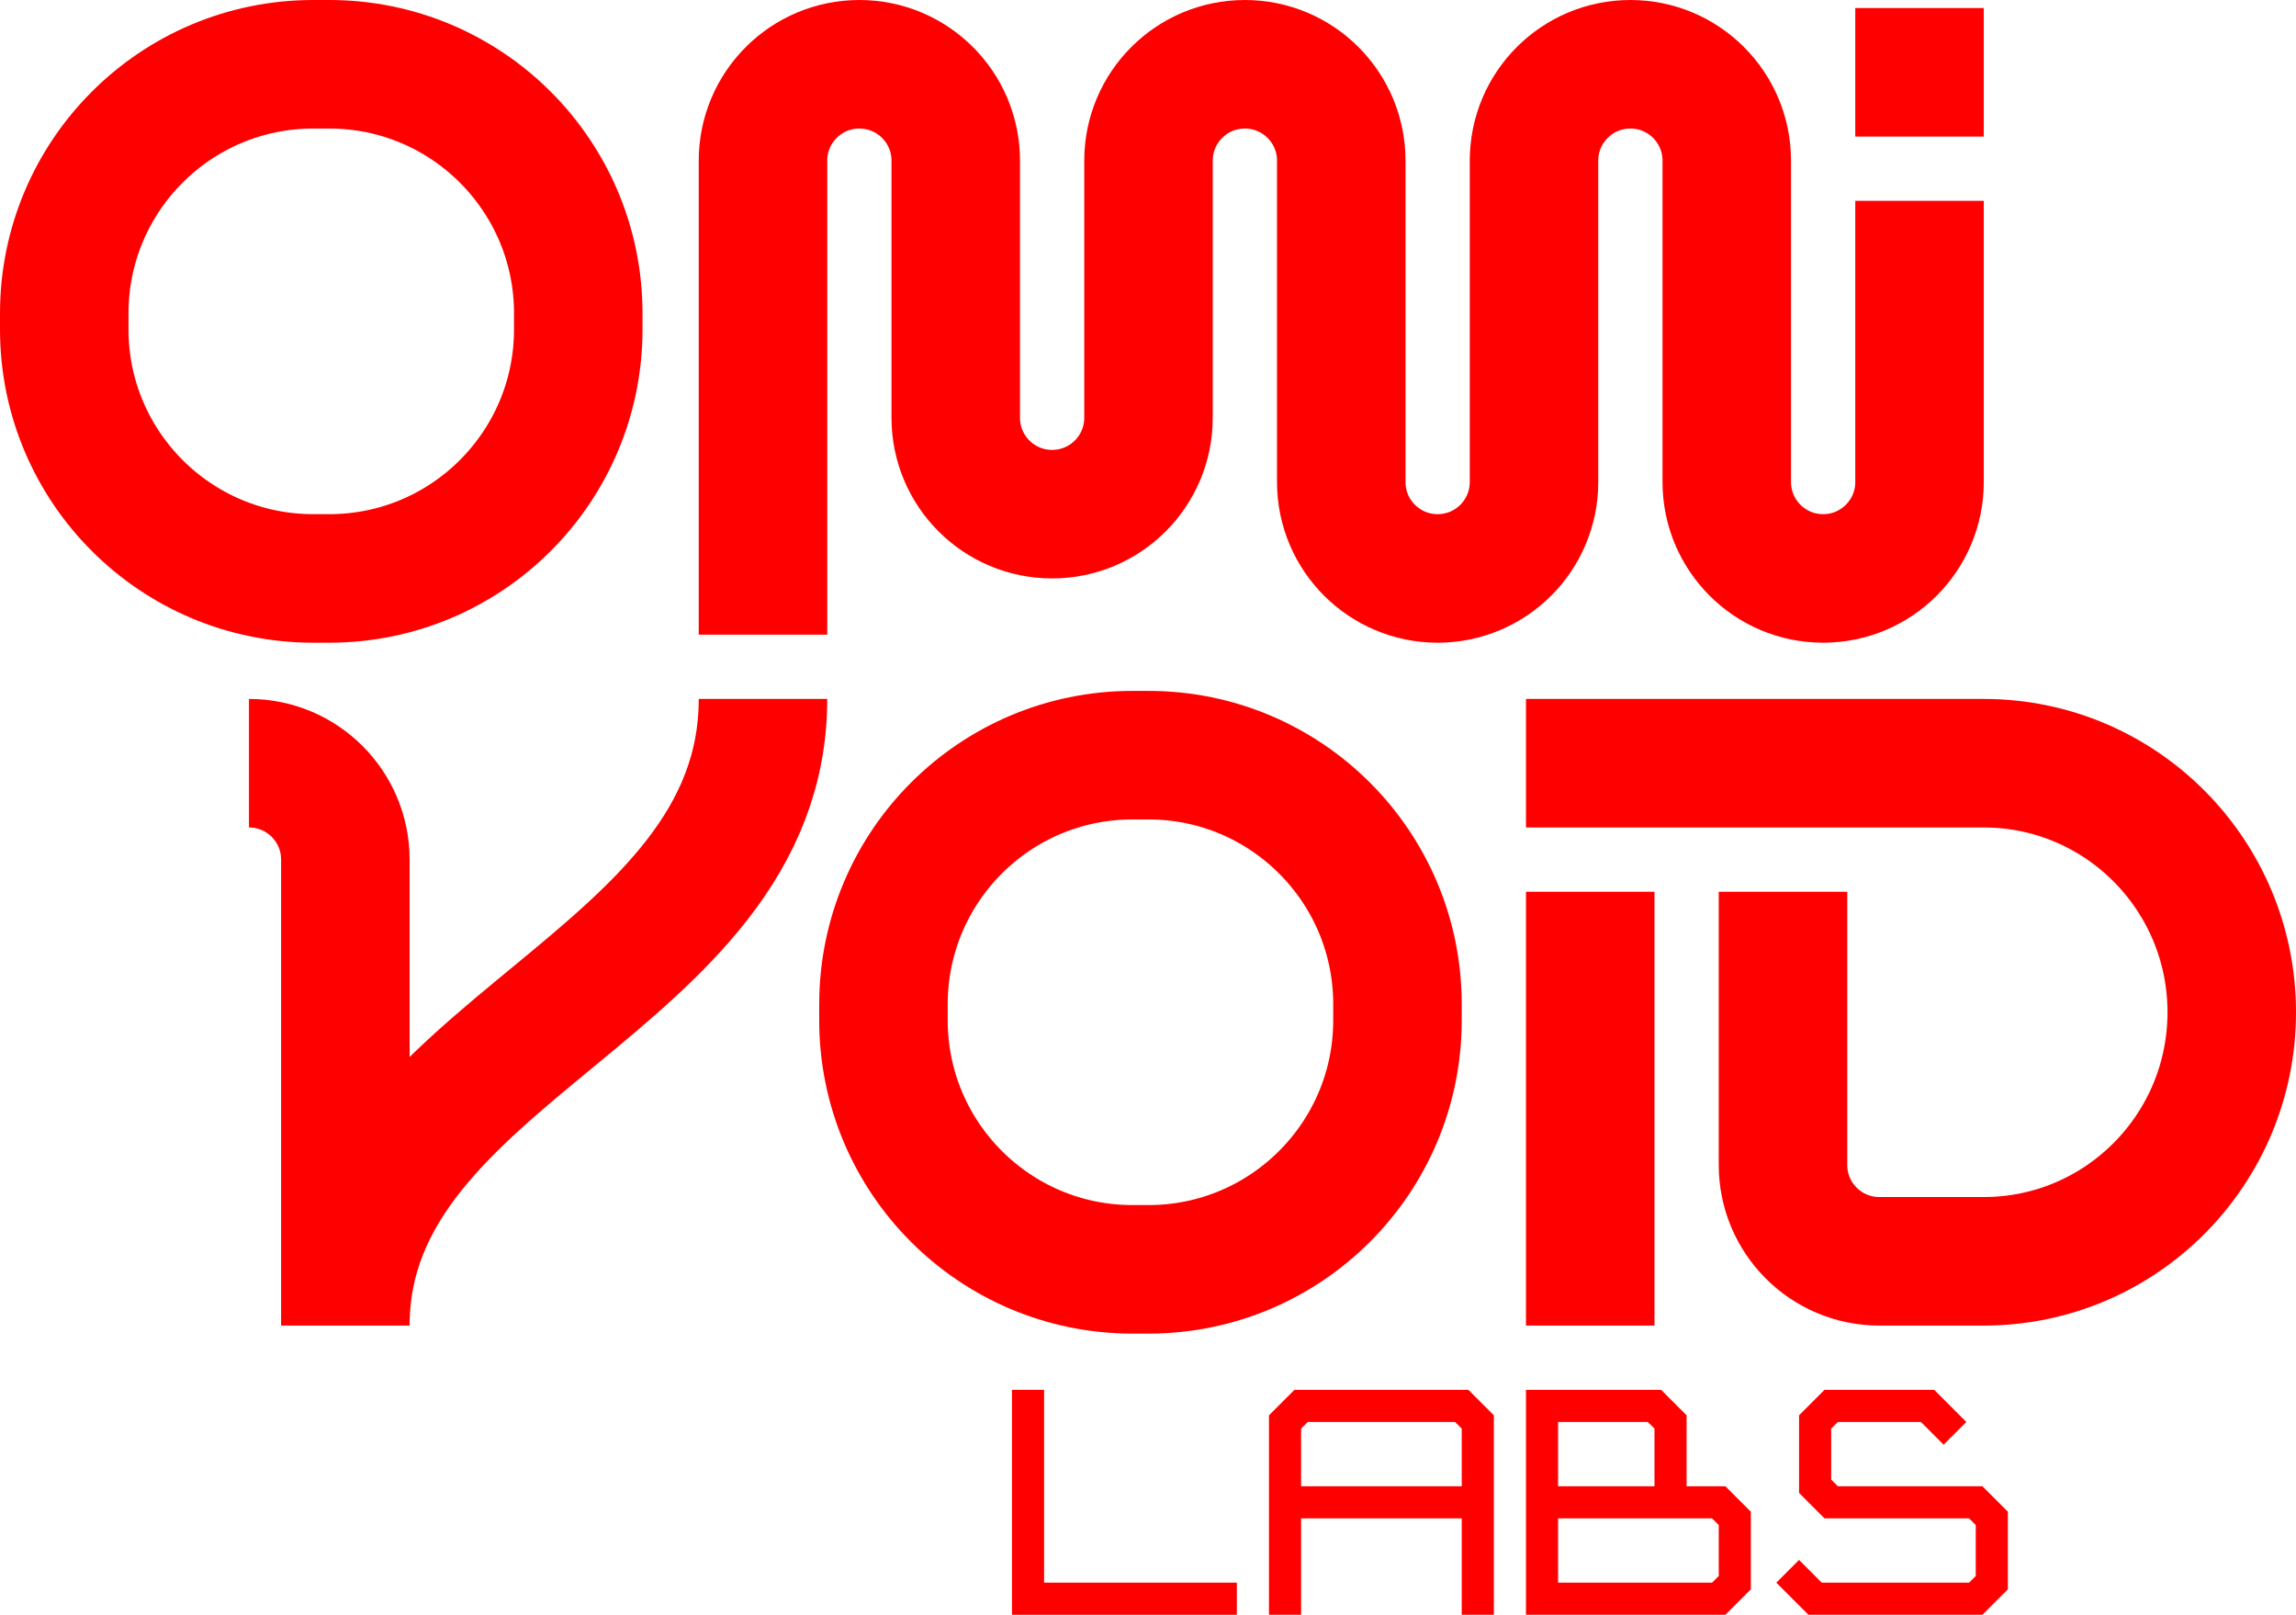
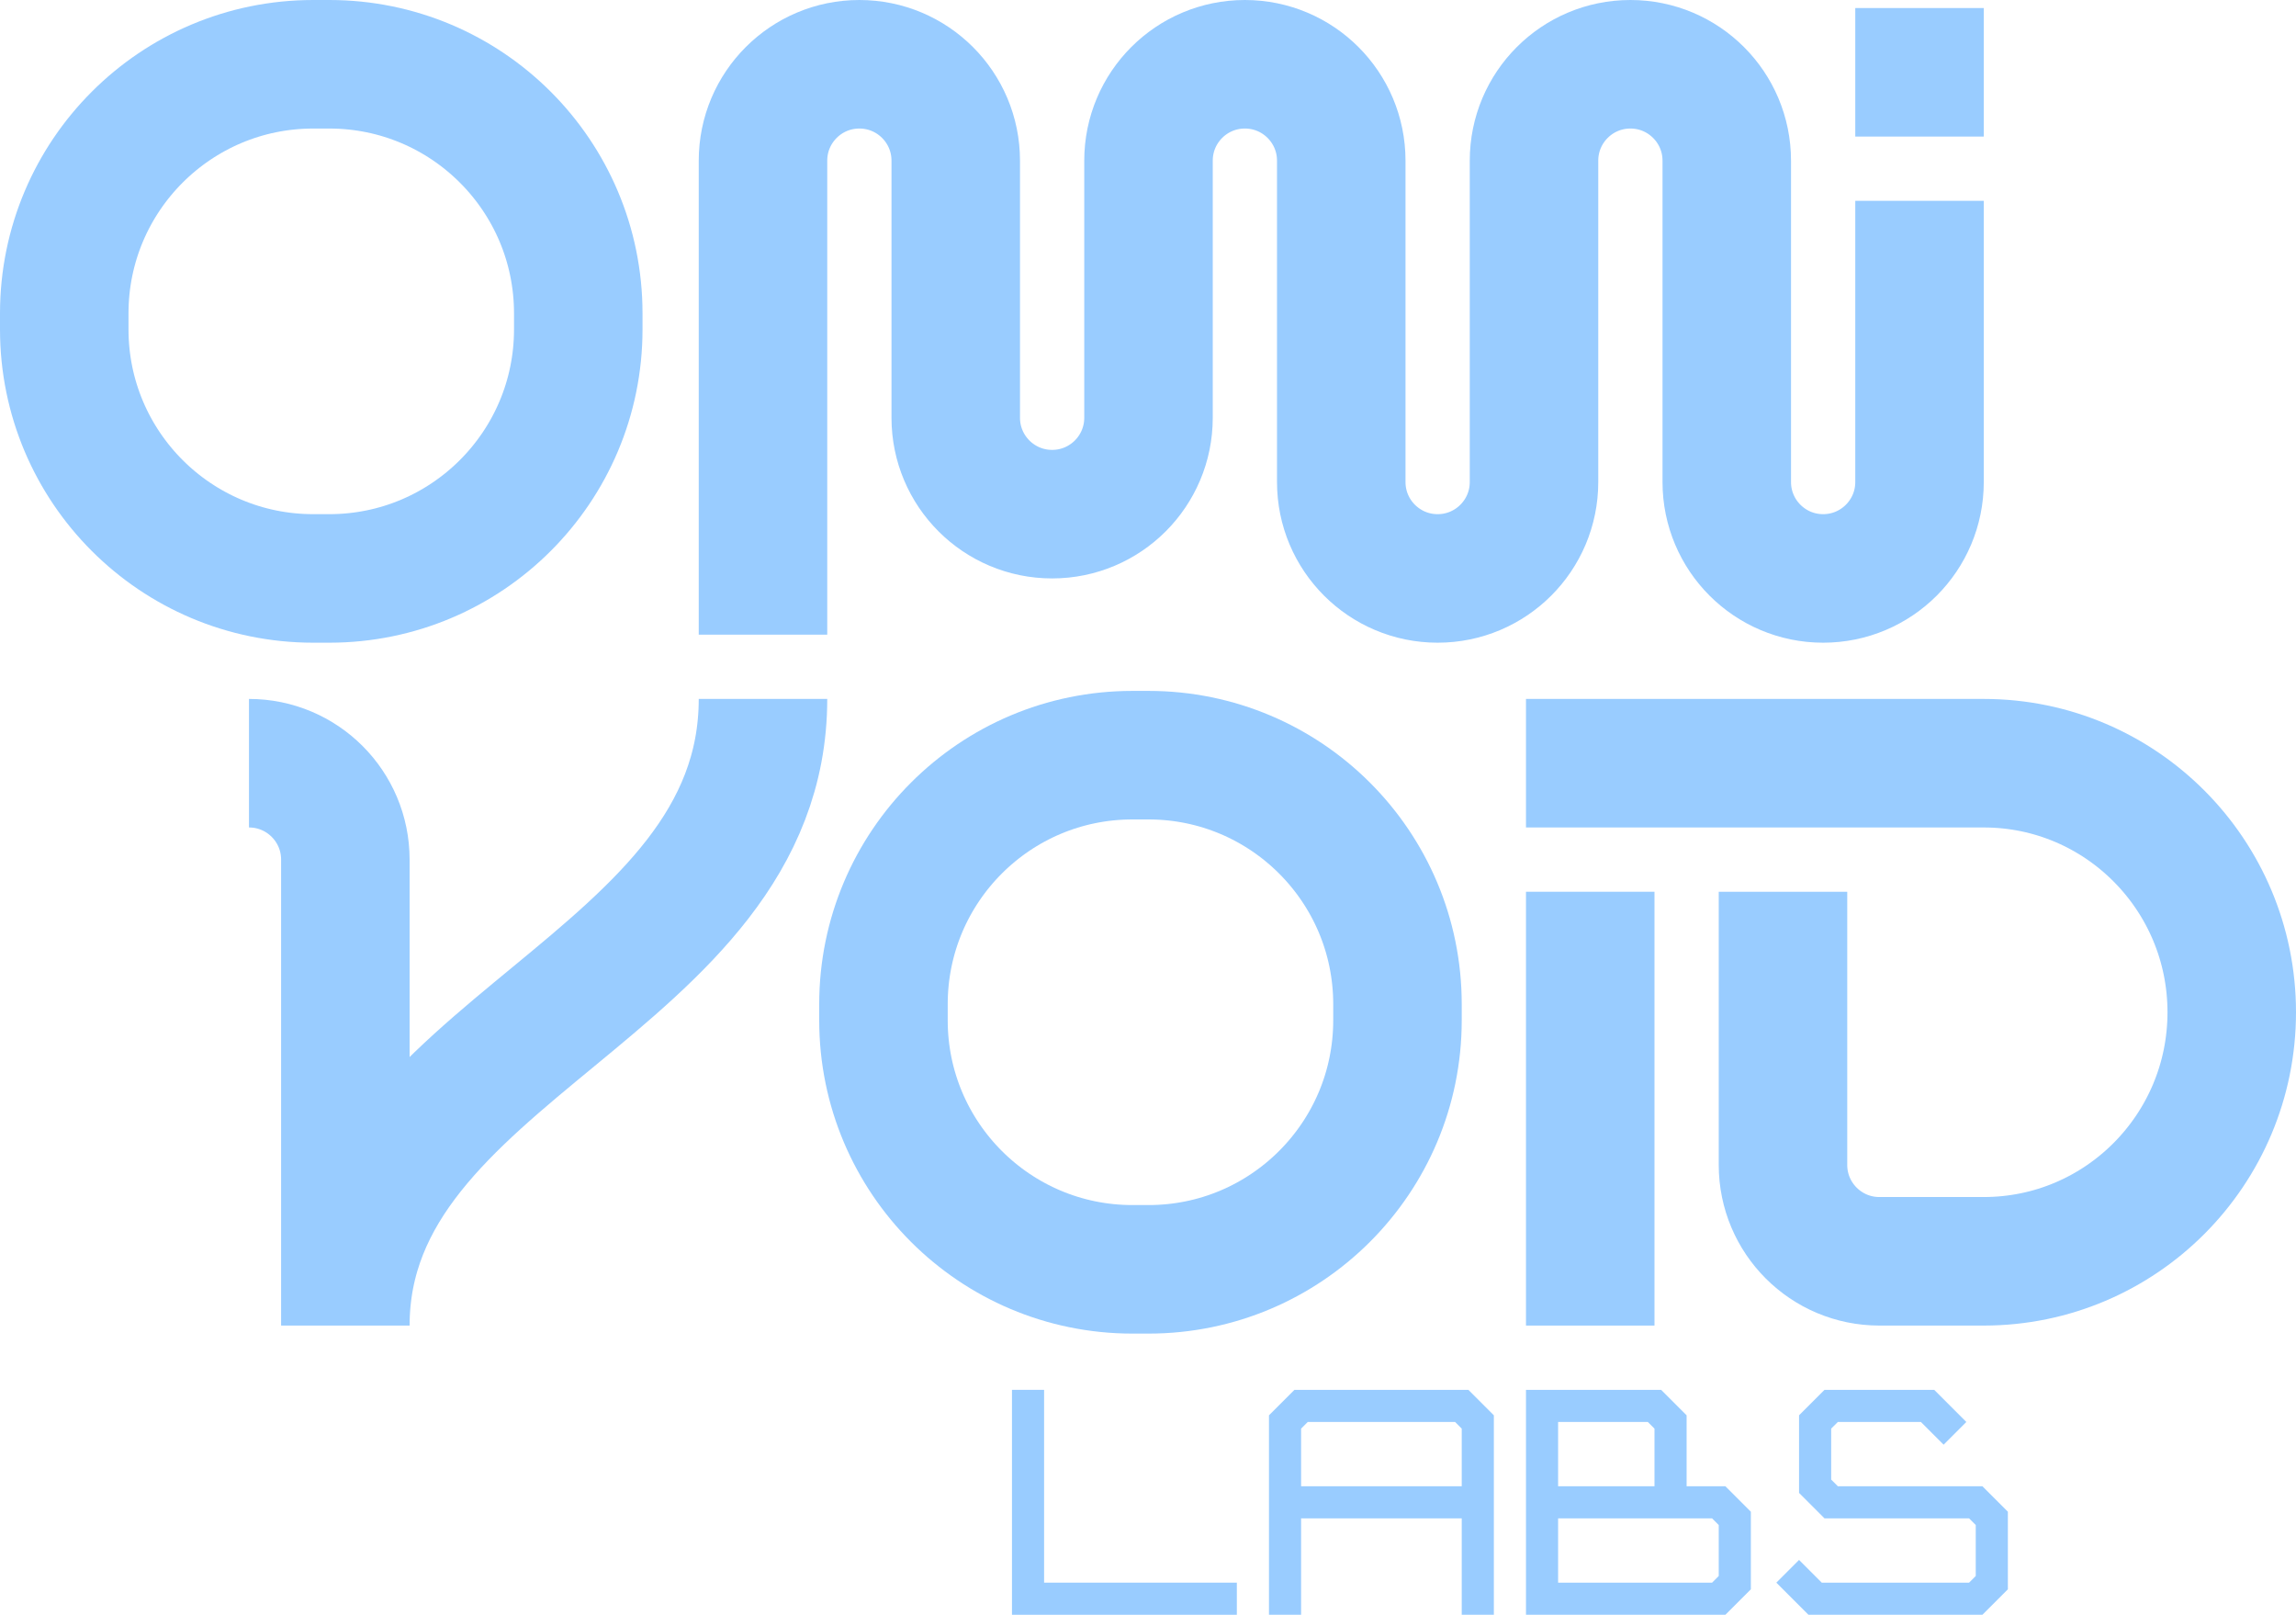
<svg xmlns="http://www.w3.org/2000/svg" viewBox="0 0 571.75 402" width="571.75" height="402">
  <defs>
    <style>
      .logo-stroke-thin {
        fill: none;
-         stroke: #FF0000;
+         stroke: #99ccff;
        stroke-width: 8px;
        stroke-linecap: square;
      }
      .logo-stroke-medium {
        fill: none;
-         stroke: #FF0000;
+         stroke: #99ccff;
        stroke-width: 32px;
        stroke-miterlimit: 3.99;
      }
      .logo-stroke-thick {
        fill: none;
-         stroke: #FF0000;
+         stroke: #99ccff;
        stroke-width: 32px;
      }
    </style>
  </defs>
  <g>
    <path class="logo-stroke-thick" d="M380,190h114c34.1,0,61.75,27.76,61.75,62s-27.65,62-61.75,62h-26c-13.26,0-24-10.74-24-24v-68" />
    <path class="logo-stroke-thick" d="M396,330v-108" />
    <rect class="logo-stroke-thick" x="220" y="188" width="128" height="128" rx="62" ry="62" />
    <path class="logo-stroke-medium" d="M190,174c0,71.49-104,87.06-104,156v-116c0-13.26-10.74-24-24-24" />
    <path class="logo-stroke-thick" d="M190,158V40c0-13.26,10.74-24,24-24s24,10.74,24,24v64c0,13.26,10.74,24,24,24s24-10.74,24-24V40c0-13.26,10.74-24,24-24s24,10.74,24,24v80c0,13.26,10.74,24,24,24s24-10.74,24-24V40c0-13.26,10.74-24,24-24s24,10.74,24,24v80c0,13.26,10.74,24,24,24s24-10.74,24-24V50" />
    <path class="logo-stroke-thick" d="M478,34V2" />
    <rect class="logo-stroke-thick" x="16" y="16" width="128" height="128" rx="62" ry="62" />
    <path class="logo-stroke-thin" d="M256,350v48h48" />
    <path class="logo-stroke-thin" d="M320,398v-24M320,374h48M320,374v-20l4-4h40l4,4v20M368,374v24" />
    <path class="logo-stroke-thin" d="M416,374h-32M416,374v-20l-4-4h-28v24M416,374h12l4,4v16l-4,4h-44v-24" />
    <path class="logo-stroke-thin" d="M484,354l-4-4h-24l-4,4v16l4,4h36l4,4v16l-4,4h-40l-4-4" />
  </g>
</svg>
